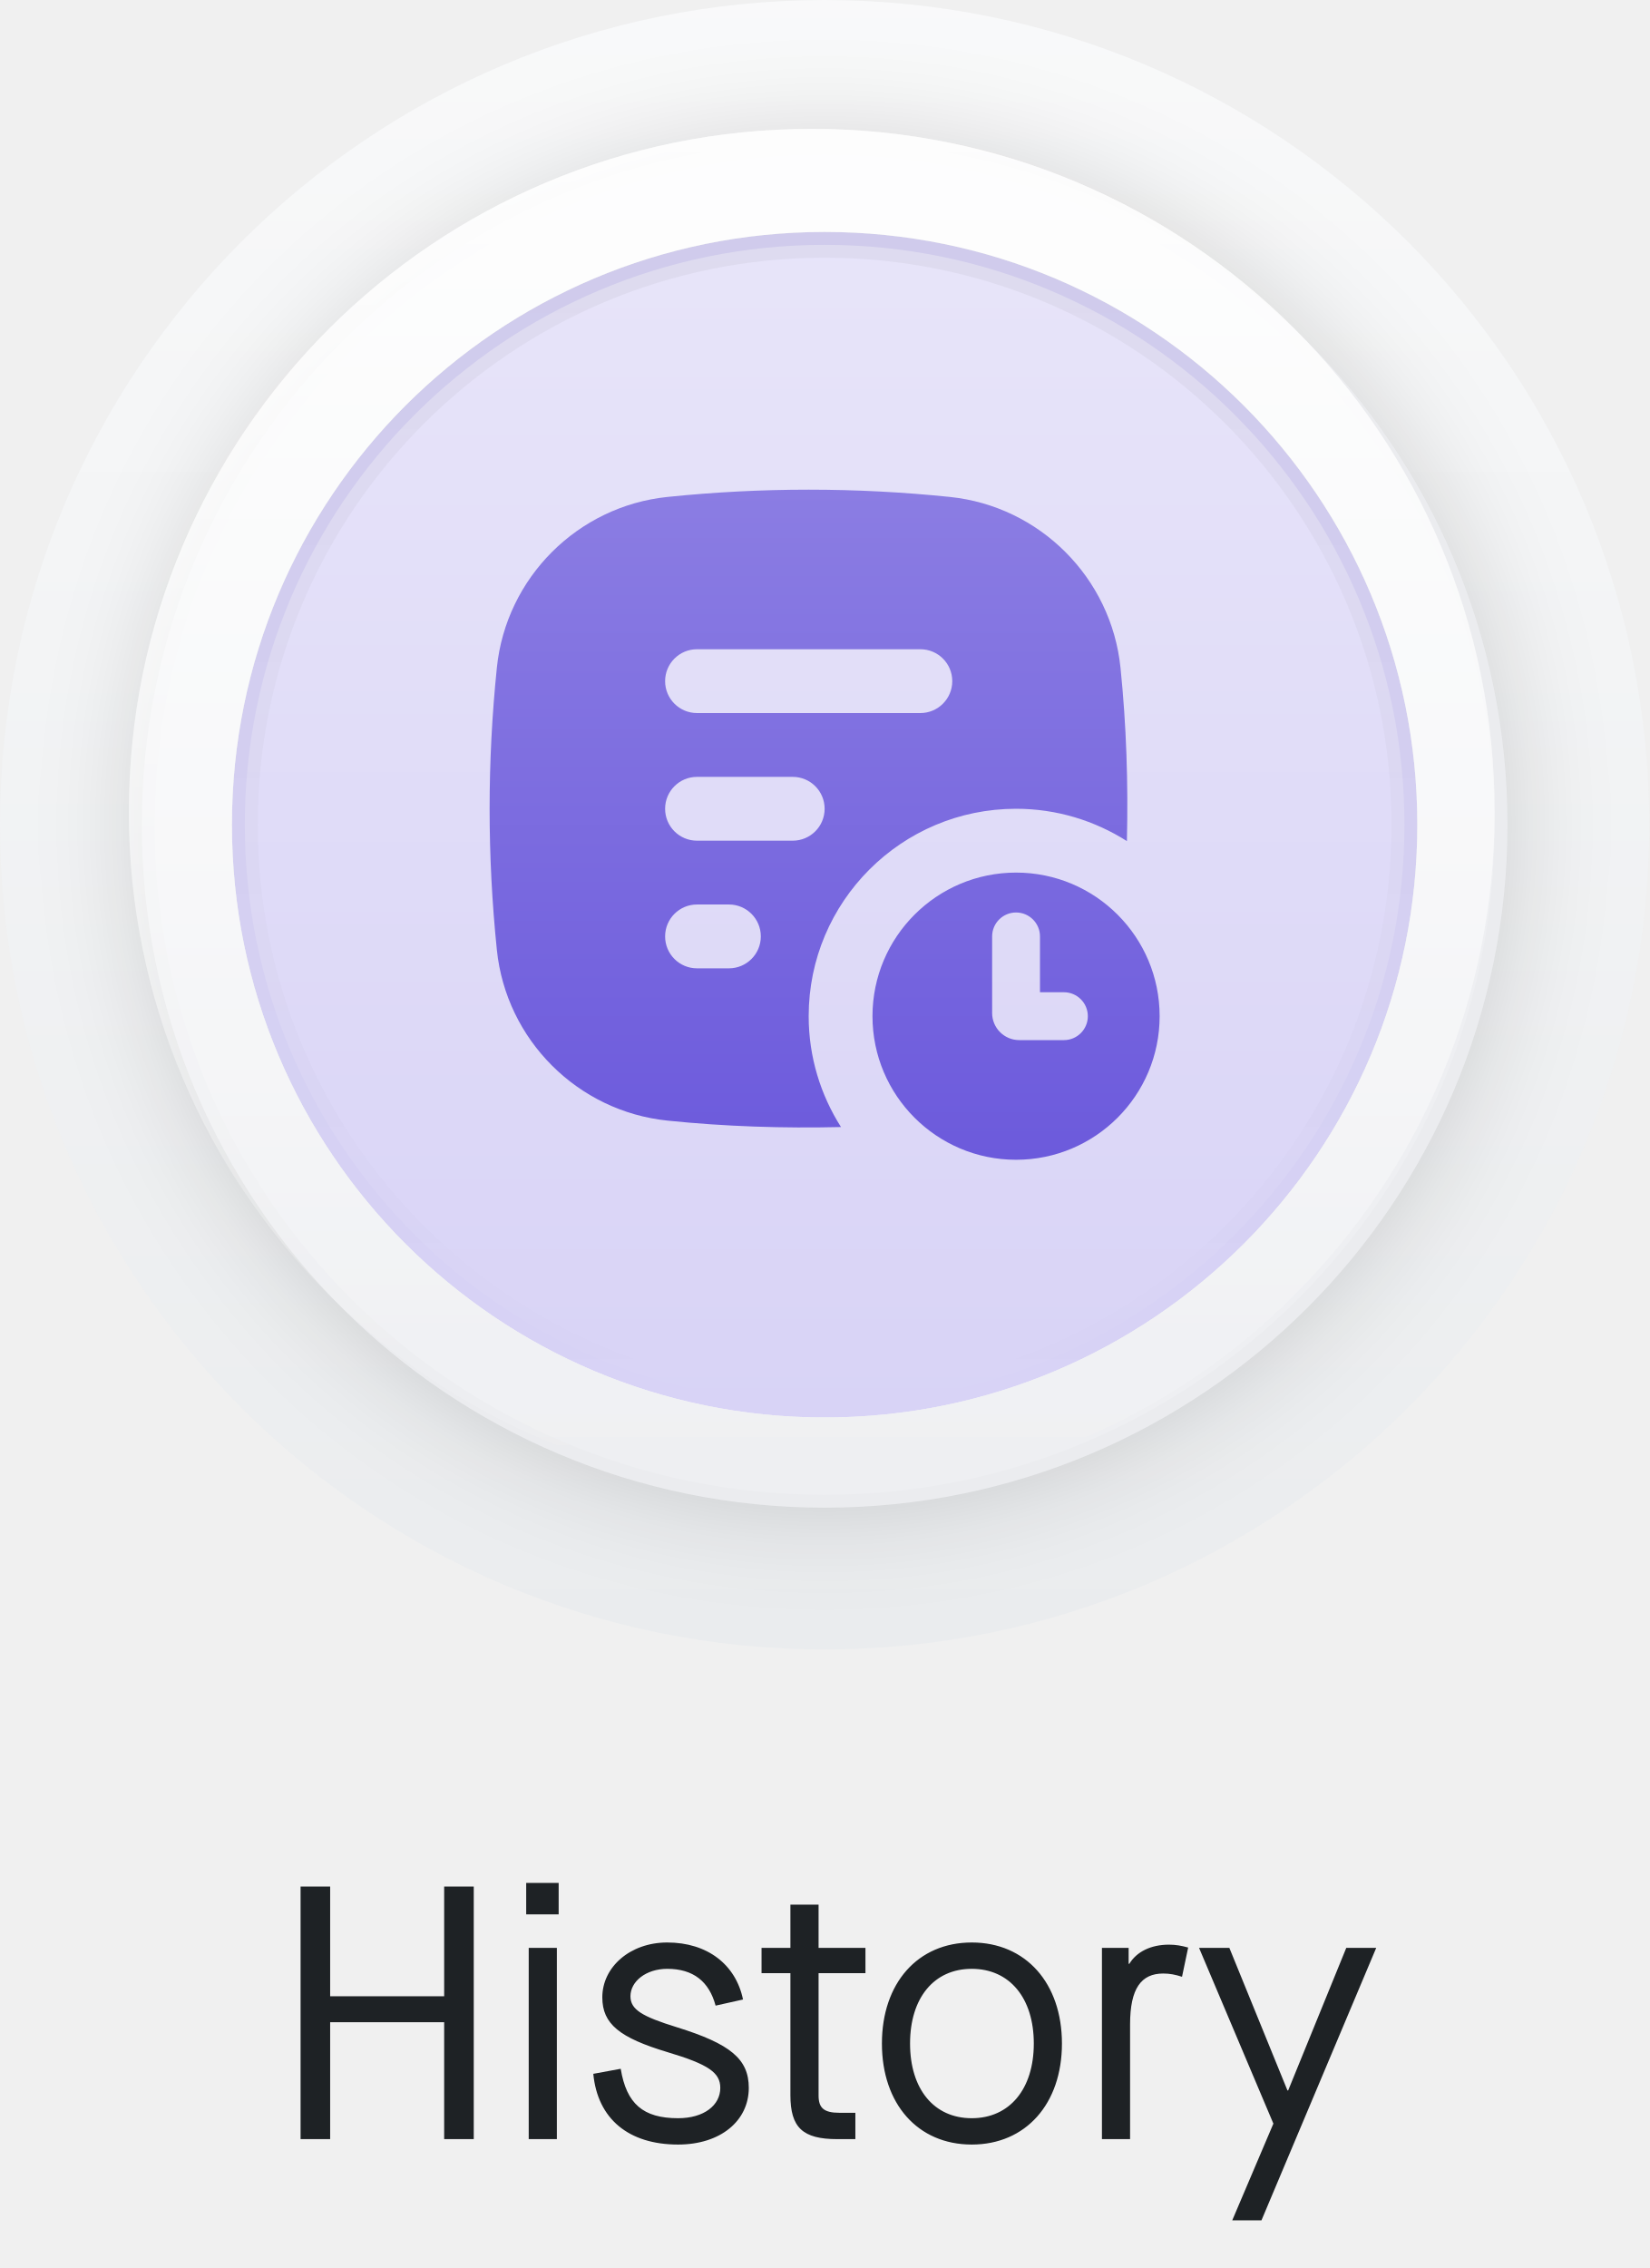
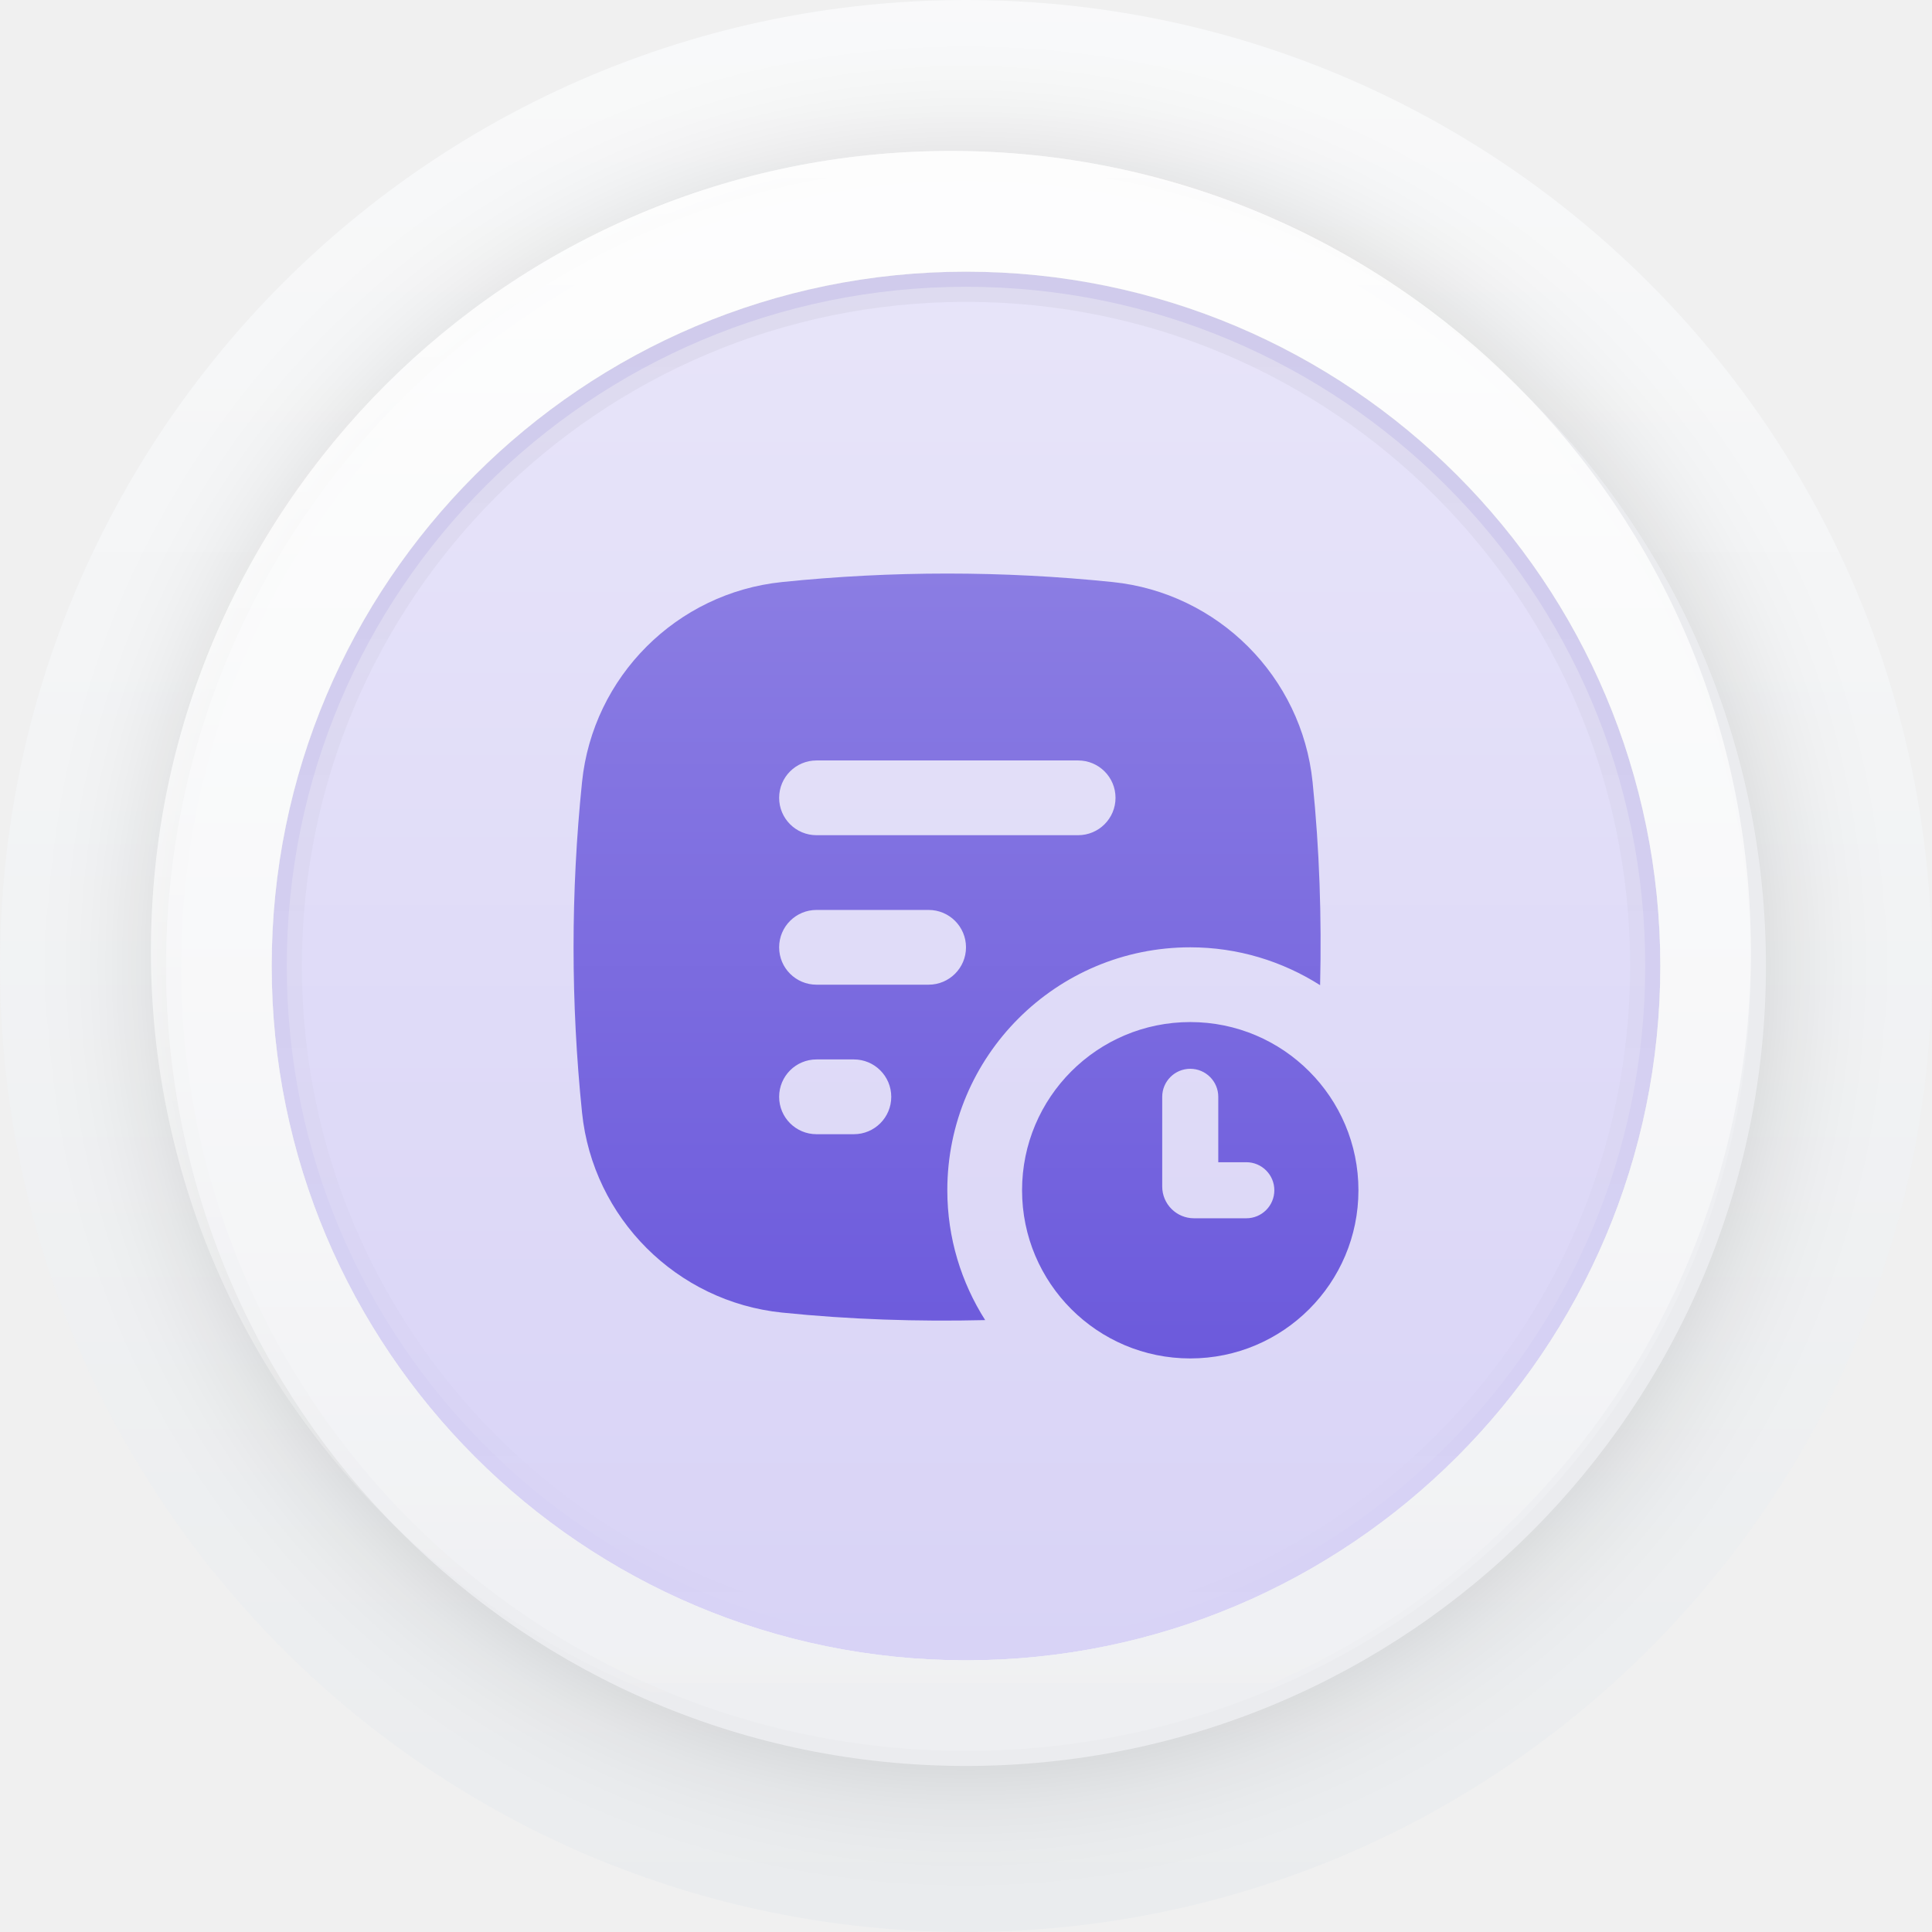
- <svg xmlns="http://www.w3.org/2000/svg" width="64" height="88" viewBox="0 0 64 88" fill="none">
+ <svg xmlns="http://www.w3.org/2000/svg" width="64" height="64" viewBox="0 0 64 64" fill="none">
  <rect width="64" height="64" rx="32" fill="#EAECEE" />
-   <rect width="64" height="64" rx="32" fill="url(#paint0_linear_62_19545)" />
-   <g filter="url(#filter0_d_62_19545)">
+   <rect width="64" height="64" rx="32" fill="url(#paint0_linear_62_19546)" />
+   <g filter="url(#filter0_d_62_19546)">
    <circle cx="32" cy="32" r="26" fill="#FCFCFD" />
    <circle cx="32" cy="32" r="26" stroke="#EBECEF" />
  </g>
  <circle cx="32" cy="32" r="26" fill="#EEEFF2" />
-   <circle cx="31.5" cy="31.5" r="26.5" fill="url(#paint1_linear_62_19545)" />
-   <circle cx="31.5" cy="31.5" r="26.5" fill="url(#paint2_linear_62_19545)" />
+   <circle cx="31.5" cy="31.5" r="26.5" fill="url(#paint1_linear_62_19546)" />
+   <circle cx="31.5" cy="31.5" r="26.5" fill="url(#paint2_linear_62_19546)" />
  <rect x="9" y="9" width="46" height="46" rx="23" fill="#E2E5E9" />
-   <g clip-path="url(#clip0_62_19545)">
+   <g clip-path="url(#clip0_62_19546)">
    <rect x="9" y="9" width="46" height="46" rx="23" fill="white" />
    <rect opacity="0.24" x="9" y="9" width="46" height="46" rx="23" fill="#5B46D8" />
  </g>
-   <rect x="9.5" y="9.5" width="45" height="45" rx="22.5" fill="url(#paint3_linear_62_19545)" />
-   <rect x="9.5" y="9.5" width="45" height="45" rx="22.5" stroke="url(#paint4_linear_62_19545)" />
-   <path fill-rule="evenodd" clip-rule="evenodd" d="M41.286 40.357C41.798 40.357 42.214 39.941 42.214 39.429C42.214 38.916 41.798 38.5 41.286 38.5H40.357V36.333C40.357 35.821 39.941 35.405 39.429 35.405C38.916 35.405 38.5 35.821 38.5 36.333V39.305C38.5 39.886 38.972 40.357 39.552 40.357H41.286ZM28.286 37.572C28.969 37.572 29.524 37.018 29.524 36.334C29.524 35.649 28.969 35.095 28.286 35.095H27.048C26.364 35.095 25.81 35.649 25.81 36.334C25.81 37.018 26.364 37.572 27.048 37.572H28.286ZM39.429 33.857C42.505 33.857 45 36.352 45 39.429C45 42.505 42.505 45 39.429 45C36.352 45 33.857 42.505 33.857 39.429C33.857 36.352 36.352 33.857 39.429 33.857ZM30.762 32.619C31.445 32.619 32 32.066 32 31.381C32 30.696 31.445 30.143 30.762 30.143H27.048C26.364 30.143 25.81 30.696 25.81 31.381C25.81 32.066 26.364 32.619 27.048 32.619H30.762ZM27.048 25.191C26.364 25.191 25.81 25.744 25.81 26.429C25.81 27.113 26.364 27.667 27.048 27.667H35.714C36.398 27.667 36.953 27.113 36.953 26.429C36.953 25.744 36.398 25.191 35.714 25.191H27.048ZM39.429 31.381C34.984 31.381 31.381 34.984 31.381 39.429C31.381 41.012 31.845 42.486 32.635 43.73C30.392 43.783 28.148 43.711 25.905 43.481C22.415 43.122 19.639 40.346 19.281 36.857C18.906 33.207 18.906 29.555 19.281 25.905C19.639 22.415 22.415 19.64 25.905 19.281C29.556 18.906 33.207 18.906 36.857 19.281C40.347 19.64 43.123 22.415 43.481 25.905C43.711 28.148 43.783 30.392 43.73 32.635C42.484 31.845 41.012 31.381 39.429 31.381Z" fill="url(#paint5_linear_62_19545)" />
-   <path d="M12.812 83H11.664V73.2H12.812V77.456H17.236V73.2H18.384V83H17.236V78.464H12.812V83ZM21.679 74.278H20.419V73.06H21.679V74.278ZM21.609 83H20.517V75.58H21.609V83ZM26.313 83.21C24.395 83.21 23.191 82.216 23.023 80.466L24.087 80.27C24.311 81.628 24.955 82.188 26.313 82.188C27.321 82.188 27.951 81.684 27.951 81.012C27.951 80.424 27.503 80.102 25.907 79.626C24.045 79.066 23.373 78.534 23.373 77.498C23.373 76.322 24.451 75.37 25.893 75.37C27.447 75.37 28.553 76.224 28.833 77.582L27.769 77.82C27.517 76.882 26.901 76.392 25.893 76.392C25.067 76.392 24.465 76.882 24.465 77.456C24.465 77.974 24.913 78.24 26.271 78.66C28.343 79.304 29.057 79.892 29.057 81.012C29.057 82.286 27.965 83.21 26.313 83.21ZM33.584 75.58V76.56H31.765V81.306C31.765 81.782 31.96 81.978 32.577 81.978H33.193V83H32.492C31.148 83 30.672 82.552 30.672 81.292V76.56H29.552V75.58H30.672V73.9H31.765V75.58H33.584ZM37.709 83.21C35.609 83.21 34.223 81.628 34.223 79.29C34.223 76.952 35.609 75.37 37.709 75.37C39.809 75.37 41.209 76.952 41.209 79.29C41.209 81.628 39.809 83.21 37.709 83.21ZM37.709 82.188C39.179 82.188 40.117 81.054 40.117 79.29C40.117 77.526 39.179 76.392 37.709 76.392C36.239 76.392 35.315 77.526 35.315 79.29C35.315 81.054 36.239 82.188 37.709 82.188ZM43.853 83H42.761V75.58H43.797V76.196H43.825C44.105 75.734 44.651 75.454 45.365 75.454C45.631 75.454 45.855 75.496 46.107 75.566L45.869 76.7C45.603 76.616 45.393 76.574 45.141 76.574C44.287 76.574 43.853 77.148 43.853 78.548V83ZM48.952 86.15H47.818L49.414 82.398L46.53 75.58H47.706L49.96 81.11H49.988L52.242 75.58H53.404L48.952 86.15Z" fill="#1E2225" />
+   <rect x="9.5" y="9.5" width="45" height="45" rx="22.5" fill="url(#paint3_linear_62_19546)" />
+   <rect x="9.5" y="9.5" width="45" height="45" rx="22.5" stroke="url(#paint4_linear_62_19546)" />
+   <path fill-rule="evenodd" clip-rule="evenodd" d="M41.286 40.357C41.798 40.357 42.214 39.941 42.214 39.429C42.214 38.916 41.798 38.5 41.286 38.5H40.357V36.333C40.357 35.821 39.941 35.405 39.429 35.405C38.916 35.405 38.5 35.821 38.5 36.333V39.305C38.5 39.886 38.972 40.357 39.552 40.357H41.286ZM28.286 37.572C28.969 37.572 29.524 37.018 29.524 36.334C29.524 35.649 28.969 35.095 28.286 35.095H27.048C26.364 35.095 25.81 35.649 25.81 36.334C25.81 37.018 26.364 37.572 27.048 37.572H28.286ZM39.429 33.857C42.505 33.857 45 36.352 45 39.429C45 42.505 42.505 45 39.429 45C36.352 45 33.857 42.505 33.857 39.429C33.857 36.352 36.352 33.857 39.429 33.857ZM30.762 32.619C31.445 32.619 32 32.066 32 31.381C32 30.696 31.445 30.143 30.762 30.143H27.048C26.364 30.143 25.81 30.696 25.81 31.381C25.81 32.066 26.364 32.619 27.048 32.619H30.762ZM27.048 25.191C26.364 25.191 25.81 25.744 25.81 26.429C25.81 27.113 26.364 27.667 27.048 27.667H35.714C36.398 27.667 36.953 27.113 36.953 26.429C36.953 25.744 36.398 25.191 35.714 25.191H27.048ZM39.429 31.381C34.984 31.381 31.381 34.984 31.381 39.429C31.381 41.012 31.845 42.486 32.635 43.73C30.392 43.783 28.148 43.711 25.905 43.481C22.415 43.122 19.639 40.346 19.281 36.857C18.906 33.207 18.906 29.555 19.281 25.905C19.639 22.415 22.415 19.64 25.905 19.281C29.556 18.906 33.207 18.906 36.857 19.281C40.347 19.64 43.123 22.415 43.481 25.905C43.711 28.148 43.783 30.392 43.73 32.635C42.484 31.845 41.012 31.381 39.429 31.381Z" fill="url(#paint5_linear_62_19546)" />
  <defs>
-     <filter id="filter0_d_62_19545" x="1.5" y="1.5" width="61" height="61" filterUnits="userSpaceOnUse" color-interpolation-filters="sRGB">
+     <filter id="filter0_d_62_19546" x="1.5" y="1.5" width="61" height="61" filterUnits="userSpaceOnUse" color-interpolation-filters="sRGB">
      <feFlood flood-opacity="0" result="BackgroundImageFix" />
      <feColorMatrix in="SourceAlpha" type="matrix" values="0 0 0 0 0 0 0 0 0 0 0 0 0 0 0 0 0 0 127 0" result="hardAlpha" />
      <feOffset />
      <feGaussianBlur stdDeviation="2" />
      <feColorMatrix type="matrix" values="0 0 0 0 0 0 0 0 0 0 0 0 0 0 0 0 0 0 0.15 0" />
-       <feBlend mode="normal" in2="BackgroundImageFix" result="effect1_dropShadow_62_19545" />
-       <feBlend mode="normal" in="SourceGraphic" in2="effect1_dropShadow_62_19545" result="shape" />
+       <feBlend mode="normal" in2="BackgroundImageFix" result="effect1_dropShadow_62_19546" />
+       <feBlend mode="normal" in="SourceGraphic" in2="effect1_dropShadow_62_19546" result="shape" />
    </filter>
-     <linearGradient id="paint0_linear_62_19545" x1="32" y1="0" x2="32" y2="64" gradientUnits="userSpaceOnUse">
+     <linearGradient id="paint0_linear_62_19546" x1="32" y1="0" x2="32" y2="64" gradientUnits="userSpaceOnUse">
      <stop stop-color="white" stop-opacity="0.7" />
      <stop offset="1" stop-color="white" stop-opacity="0" />
    </linearGradient>
-     <linearGradient id="paint1_linear_62_19545" x1="31.5" y1="5" x2="31.5" y2="58" gradientUnits="userSpaceOnUse">
+     <linearGradient id="paint1_linear_62_19546" x1="31.5" y1="5" x2="31.5" y2="58" gradientUnits="userSpaceOnUse">
      <stop stop-color="white" stop-opacity="0.7" />
      <stop offset="1" stop-color="white" stop-opacity="0" />
    </linearGradient>
-     <linearGradient id="paint2_linear_62_19545" x1="31.5" y1="5" x2="31.5" y2="58" gradientUnits="userSpaceOnUse">
+     <linearGradient id="paint2_linear_62_19546" x1="31.5" y1="5" x2="31.5" y2="58" gradientUnits="userSpaceOnUse">
      <stop stop-color="white" stop-opacity="0.7" />
      <stop offset="1" stop-color="white" stop-opacity="0" />
    </linearGradient>
-     <linearGradient id="paint3_linear_62_19545" x1="32" y1="9" x2="32" y2="55" gradientUnits="userSpaceOnUse">
+     <linearGradient id="paint3_linear_62_19546" x1="32" y1="9" x2="32" y2="55" gradientUnits="userSpaceOnUse">
      <stop stop-color="white" stop-opacity="0.4" />
      <stop offset="1" stop-color="white" stop-opacity="0" />
    </linearGradient>
-     <linearGradient id="paint4_linear_62_19545" x1="32" y1="9" x2="32" y2="55" gradientUnits="userSpaceOnUse">
+     <linearGradient id="paint4_linear_62_19546" x1="32" y1="9" x2="32" y2="55" gradientUnits="userSpaceOnUse">
      <stop stop-opacity="0.04" />
      <stop offset="1" stop-opacity="0" />
    </linearGradient>
-     <linearGradient id="paint5_linear_62_19545" x1="32" y1="19" x2="32" y2="45" gradientUnits="userSpaceOnUse">
+     <linearGradient id="paint5_linear_62_19546" x1="32" y1="19" x2="32" y2="45" gradientUnits="userSpaceOnUse">
      <stop stop-color="#8B7DE3" />
      <stop offset="1" stop-color="#6C5ADC" />
    </linearGradient>
-     <clipPath id="clip0_62_19545">
+     <clipPath id="clip0_62_19546">
      <rect x="9" y="9" width="46" height="46" rx="23" fill="white" />
    </clipPath>
  </defs>
</svg>
